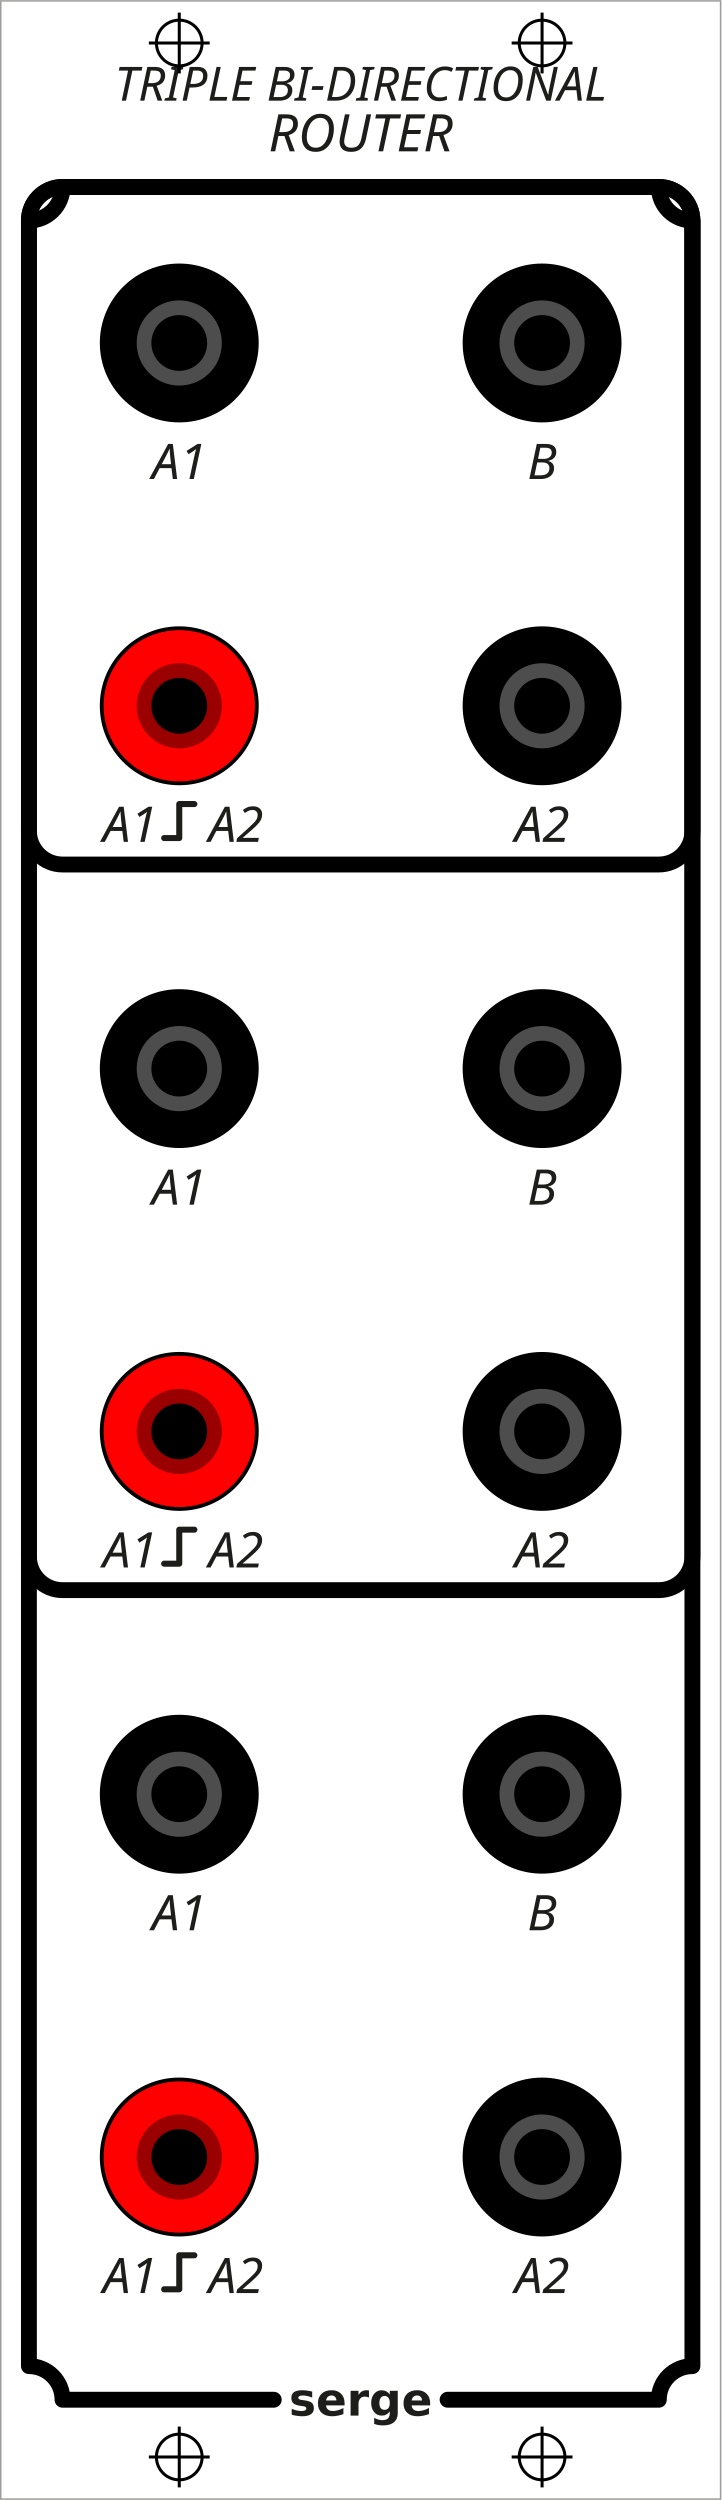
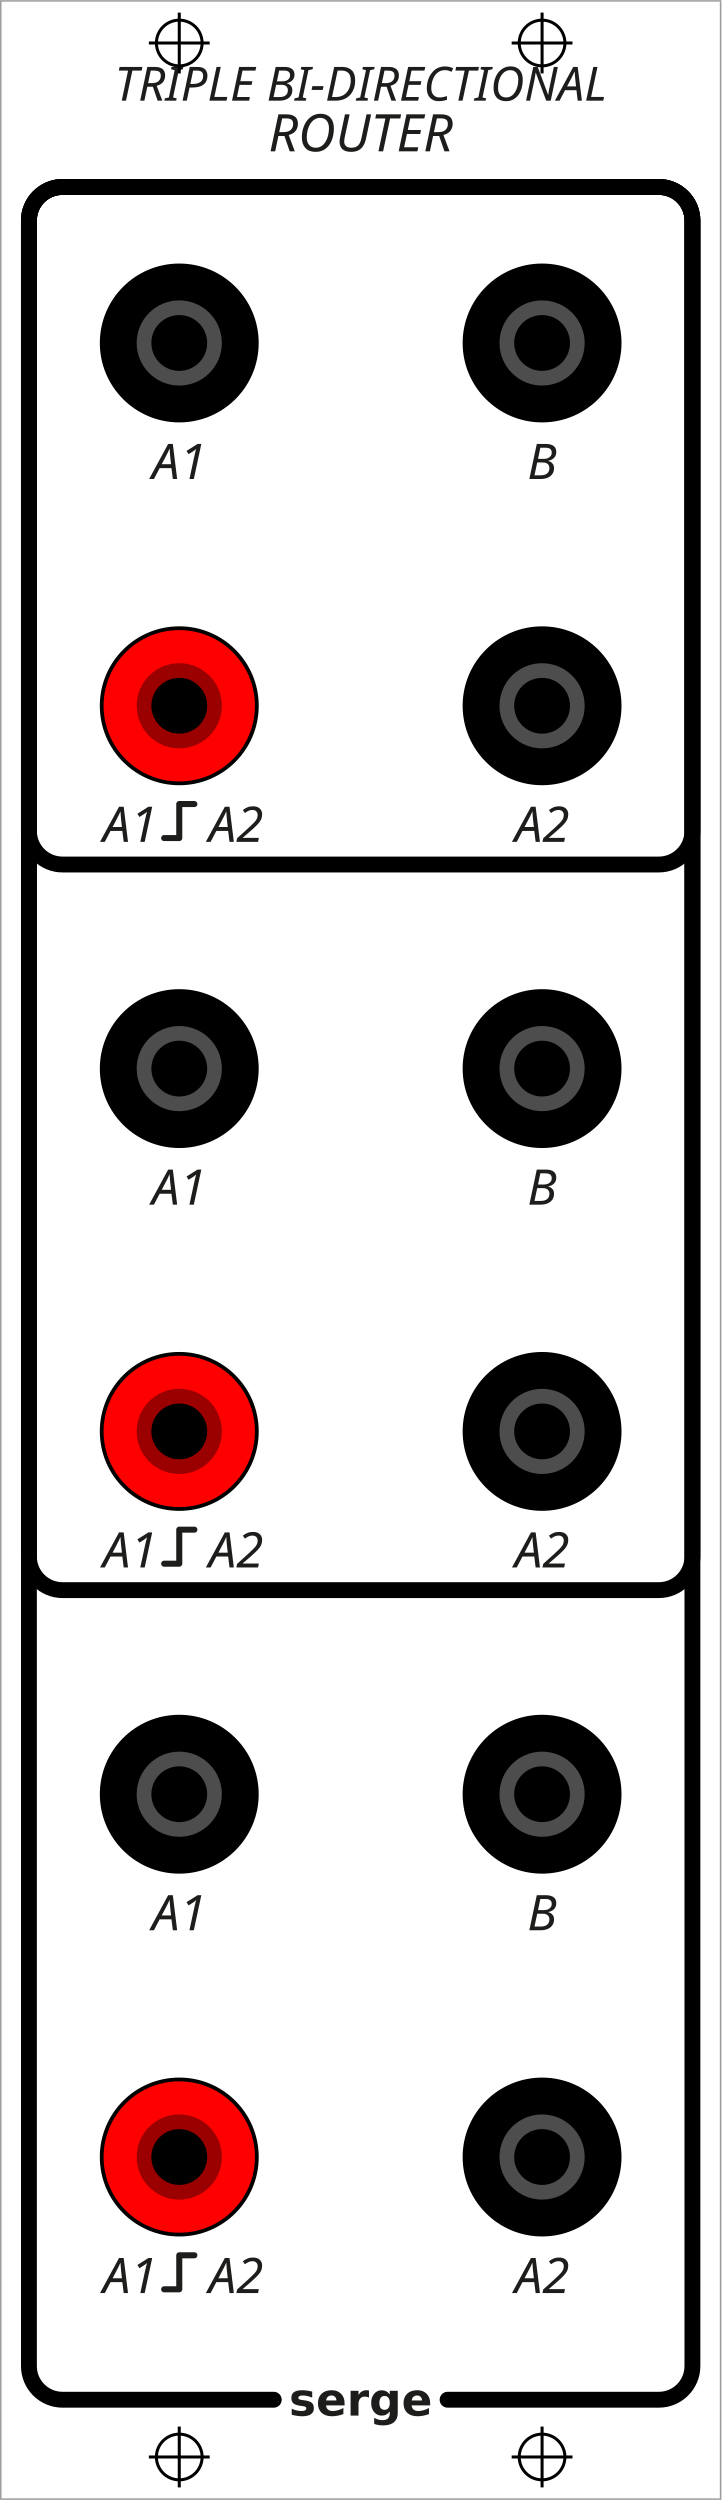
<svg xmlns="http://www.w3.org/2000/svg" viewBox="0 0 190.866 661.417" height="6.89in" width="1.988in" xml:space="preserve" id="svg-serge" version="1.1">
  <defs id="defs-serge" />
  <g id="layer-Background">
    <rect id="background-white" x="0" y="0" width="190.866" height="661.417" style="fill:#ffffff;fill-opacity:1;stroke:none" />
    <rect x="0.2" y="0.2" width="190.466" height="661.017" style="fill:none;stroke:#9d9d9c;stroke-width:0.4" />
  </g>
  <g id="layer-Linework" transform="translate(-48.5669 -5.2913)">
-     <path d="M 167.000,640.221 L 222.890,640.221 A 8.89,8.89 0 0 1 231.780,631.332 L 231.780,63.611 A 8.89,8.89 0 0 1 222.890,54.721 L 65.110,54.721 A 8.89,8.89 0 0 1 56.220,63.611 L 56.220,631.332 A 8.89,8.89 0 0 1 65.110,640.221 L 121.000,640.221" style="display:inline;fill:none;stroke:#000000;stroke-width:4.2;stroke-linecap:round;stroke-linejoin:round" />
+     <path d="M 167.000,640.221 L 222.890,640.221 A 8.89,8.89 0 0 0 231.780,631.332 L 231.780,63.611 A 8.89,8.89 0 0 0 222.890,54.721 L 65.110,54.721 A 8.89,8.89 0 0 0 56.220,63.611 L 56.220,631.332 A 8.89,8.89 0 0 0 65.110,640.221 L 121.000,640.221" style="display:inline;fill:none;stroke:#000000;stroke-width:4.2;stroke-linecap:round;stroke-linejoin:round" />
    <text x="144.000" y="644.421" style="font-family:'Futura','Century Gothic','DejaVu Sans',sans-serif;font-weight:bold;font-size:12px;text-anchor:middle;fill:#1d1d1b">serge</text>
    <text x="144.0" y="31.891" style="font-variant:normal;font-weight:normal;font-stretch:normal;font-size:12.51px;font-family:Futura;-inkscape-font-specification:'Futura Bold';font-variant-ligatures:normal;font-variant-caps:normal;font-variant-numeric:normal;font-variant-east-asian:normal;text-align:center;writing-mode:lr-tb;text-anchor:middle;display:inline;fill:#1d1d1b;fill-opacity:1;fill-rule:nonzero;stroke:none;stroke-width:1.332;font-style:oblique">TRIPLE BI-DIRECTIONAL</text>
    <text x="144.0" y="45.291" style="font-variant:normal;font-weight:normal;font-stretch:normal;font-size:13.71px;font-family:Futura;-inkscape-font-specification:'Futura Bold';font-variant-ligatures:normal;font-variant-caps:normal;font-variant-numeric:normal;font-variant-east-asian:normal;text-align:center;writing-mode:lr-tb;text-anchor:middle;display:inline;fill:#1d1d1b;fill-opacity:1;fill-rule:nonzero;stroke:none;stroke-width:1.332;font-style:oblique">ROUTER</text>
    <path d="M 56.22,63.611 A 8.89,8.89 0 0 1 65.11,54.721 L 222.89,54.721 A 8.89,8.89 0 0 1 231.78,63.611 L 231.78,417.11 A 8.89,8.89 0 0 1 222.89,426 L 65.11,426 A 8.89,8.89 0 0 1 56.22,417.11 Z" style="display:inline;fill:none;stroke:#000000;stroke-width:4.2;stroke-linecap:round;stroke-linejoin:round" />
    <path d="M 56.22,63.611 A 8.89,8.89 0 0 1 65.11,54.721 L 222.89,54.721 A 8.89,8.89 0 0 1 231.78,63.611 L 231.78,225.11 A 8.89,8.89 0 0 1 222.89,234 L 65.11,234 A 8.89,8.89 0 0 1 56.22,225.11 Z" style="display:inline;fill:none;stroke:#000000;stroke-width:4.2;stroke-linecap:round;stroke-linejoin:round" />
    <text x="96.0" y="132.0" style="font-variant:normal;font-weight:normal;font-stretch:normal;font-size:13.0px;font-family:Futura;-inkscape-font-specification:'Futura Bold';font-variant-ligatures:normal;font-variant-caps:normal;font-variant-numeric:normal;font-variant-east-asian:normal;text-align:center;writing-mode:lr-tb;text-anchor:middle;display:inline;fill:#1d1d1b;fill-opacity:1;fill-rule:nonzero;stroke:none;stroke-width:1.332;font-style:oblique">A1</text>
    <text x="192.0" y="132.0" style="font-variant:normal;font-weight:normal;font-stretch:normal;font-size:13.0px;font-family:Futura;-inkscape-font-specification:'Futura Bold';font-variant-ligatures:normal;font-variant-caps:normal;font-variant-numeric:normal;font-variant-east-asian:normal;text-align:center;writing-mode:lr-tb;text-anchor:middle;display:inline;fill:#1d1d1b;fill-opacity:1;fill-rule:nonzero;stroke:none;stroke-width:1.332;font-style:oblique">B</text>
    <text x="83.0" y="228.0" style="font-variant:normal;font-weight:normal;font-stretch:normal;font-size:13.0px;font-family:Futura;-inkscape-font-specification:'Futura Bold';font-variant-ligatures:normal;font-variant-caps:normal;font-variant-numeric:normal;font-variant-east-asian:normal;text-align:center;writing-mode:lr-tb;text-anchor:middle;display:inline;fill:#1d1d1b;fill-opacity:1;fill-rule:nonzero;stroke:none;stroke-width:1.332;font-style:oblique">A1</text>
    <path d="M 92.00,227.00 L 96.00,227.00 L 96.00,218.00 L 100.00,218.00" style="display:inline;fill:none;stroke:#1d1d1b;stroke-width:1.6;stroke-linecap:round;stroke-linejoin:round" />
    <text x="111.0" y="228.0" style="font-variant:normal;font-weight:normal;font-stretch:normal;font-size:13.0px;font-family:Futura;-inkscape-font-specification:'Futura Bold';font-variant-ligatures:normal;font-variant-caps:normal;font-variant-numeric:normal;font-variant-east-asian:normal;text-align:center;writing-mode:lr-tb;text-anchor:middle;display:inline;fill:#1d1d1b;fill-opacity:1;fill-rule:nonzero;stroke:none;stroke-width:1.332;font-style:oblique">A2</text>
    <text x="192.0" y="228.0" style="font-variant:normal;font-weight:normal;font-stretch:normal;font-size:13.0px;font-family:Futura;-inkscape-font-specification:'Futura Bold';font-variant-ligatures:normal;font-variant-caps:normal;font-variant-numeric:normal;font-variant-east-asian:normal;text-align:center;writing-mode:lr-tb;text-anchor:middle;display:inline;fill:#1d1d1b;fill-opacity:1;fill-rule:nonzero;stroke:none;stroke-width:1.332;font-style:oblique">A2</text>
    <text x="96.0" y="324.0" style="font-variant:normal;font-weight:normal;font-stretch:normal;font-size:13.0px;font-family:Futura;-inkscape-font-specification:'Futura Bold';font-variant-ligatures:normal;font-variant-caps:normal;font-variant-numeric:normal;font-variant-east-asian:normal;text-align:center;writing-mode:lr-tb;text-anchor:middle;display:inline;fill:#1d1d1b;fill-opacity:1;fill-rule:nonzero;stroke:none;stroke-width:1.332;font-style:oblique">A1</text>
    <text x="192.0" y="324.0" style="font-variant:normal;font-weight:normal;font-stretch:normal;font-size:13.0px;font-family:Futura;-inkscape-font-specification:'Futura Bold';font-variant-ligatures:normal;font-variant-caps:normal;font-variant-numeric:normal;font-variant-east-asian:normal;text-align:center;writing-mode:lr-tb;text-anchor:middle;display:inline;fill:#1d1d1b;fill-opacity:1;fill-rule:nonzero;stroke:none;stroke-width:1.332;font-style:oblique">B</text>
    <text x="83.0" y="420.0" style="font-variant:normal;font-weight:normal;font-stretch:normal;font-size:13.0px;font-family:Futura;-inkscape-font-specification:'Futura Bold';font-variant-ligatures:normal;font-variant-caps:normal;font-variant-numeric:normal;font-variant-east-asian:normal;text-align:center;writing-mode:lr-tb;text-anchor:middle;display:inline;fill:#1d1d1b;fill-opacity:1;fill-rule:nonzero;stroke:none;stroke-width:1.332;font-style:oblique">A1</text>
    <path d="M 92.00,419.00 L 96.00,419.00 L 96.00,410.00 L 100.00,410.00" style="display:inline;fill:none;stroke:#1d1d1b;stroke-width:1.6;stroke-linecap:round;stroke-linejoin:round" />
    <text x="111.0" y="420.0" style="font-variant:normal;font-weight:normal;font-stretch:normal;font-size:13.0px;font-family:Futura;-inkscape-font-specification:'Futura Bold';font-variant-ligatures:normal;font-variant-caps:normal;font-variant-numeric:normal;font-variant-east-asian:normal;text-align:center;writing-mode:lr-tb;text-anchor:middle;display:inline;fill:#1d1d1b;fill-opacity:1;fill-rule:nonzero;stroke:none;stroke-width:1.332;font-style:oblique">A2</text>
    <text x="192.0" y="420.0" style="font-variant:normal;font-weight:normal;font-stretch:normal;font-size:13.0px;font-family:Futura;-inkscape-font-specification:'Futura Bold';font-variant-ligatures:normal;font-variant-caps:normal;font-variant-numeric:normal;font-variant-east-asian:normal;text-align:center;writing-mode:lr-tb;text-anchor:middle;display:inline;fill:#1d1d1b;fill-opacity:1;fill-rule:nonzero;stroke:none;stroke-width:1.332;font-style:oblique">A2</text>
    <text x="96.0" y="516.0" style="font-variant:normal;font-weight:normal;font-stretch:normal;font-size:13.0px;font-family:Futura;-inkscape-font-specification:'Futura Bold';font-variant-ligatures:normal;font-variant-caps:normal;font-variant-numeric:normal;font-variant-east-asian:normal;text-align:center;writing-mode:lr-tb;text-anchor:middle;display:inline;fill:#1d1d1b;fill-opacity:1;fill-rule:nonzero;stroke:none;stroke-width:1.332;font-style:oblique">A1</text>
    <text x="192.0" y="516.0" style="font-variant:normal;font-weight:normal;font-stretch:normal;font-size:13.0px;font-family:Futura;-inkscape-font-specification:'Futura Bold';font-variant-ligatures:normal;font-variant-caps:normal;font-variant-numeric:normal;font-variant-east-asian:normal;text-align:center;writing-mode:lr-tb;text-anchor:middle;display:inline;fill:#1d1d1b;fill-opacity:1;fill-rule:nonzero;stroke:none;stroke-width:1.332;font-style:oblique">B</text>
    <text x="83.0" y="612.0" style="font-variant:normal;font-weight:normal;font-stretch:normal;font-size:13.0px;font-family:Futura;-inkscape-font-specification:'Futura Bold';font-variant-ligatures:normal;font-variant-caps:normal;font-variant-numeric:normal;font-variant-east-asian:normal;text-align:center;writing-mode:lr-tb;text-anchor:middle;display:inline;fill:#1d1d1b;fill-opacity:1;fill-rule:nonzero;stroke:none;stroke-width:1.332;font-style:oblique">A1</text>
    <path d="M 92.00,611.00 L 96.00,611.00 L 96.00,602.00 L 100.00,602.00" style="display:inline;fill:none;stroke:#1d1d1b;stroke-width:1.6;stroke-linecap:round;stroke-linejoin:round" />
    <text x="111.0" y="612.0" style="font-variant:normal;font-weight:normal;font-stretch:normal;font-size:13.0px;font-family:Futura;-inkscape-font-specification:'Futura Bold';font-variant-ligatures:normal;font-variant-caps:normal;font-variant-numeric:normal;font-variant-east-asian:normal;text-align:center;writing-mode:lr-tb;text-anchor:middle;display:inline;fill:#1d1d1b;fill-opacity:1;fill-rule:nonzero;stroke:none;stroke-width:1.332;font-style:oblique">A2</text>
    <text x="192.0" y="612.0" style="font-variant:normal;font-weight:normal;font-stretch:normal;font-size:13.0px;font-family:Futura;-inkscape-font-specification:'Futura Bold';font-variant-ligatures:normal;font-variant-caps:normal;font-variant-numeric:normal;font-variant-east-asian:normal;text-align:center;writing-mode:lr-tb;text-anchor:middle;display:inline;fill:#1d1d1b;fill-opacity:1;fill-rule:nonzero;stroke:none;stroke-width:1.332;font-style:oblique">A2</text>
  </g>
  <g id="layer-XXX" transform="translate(-48.5669 -5.2913)">
    <g transform="matrix(1,0,0,1,-95.95958,-60.1832)">
      <g style="display:inline" id="g46362-5-5-s1" transform="matrix(1.333333,0,0,-1.333333,-192.0404,468.1833)">
        <g transform="matrix(1,0,0,0.997611,0,504)" id="g46352-9-9-s1">
          <path id="path46350-9-1-s1" style="fill:none;stroke:#1d1d1b;stroke-width:1.802;stroke-linecap:butt;stroke-linejoin:miter;stroke-miterlimit:8.825;stroke-dasharray:none;stroke-opacity:1" d="m 282.828,-265.474 10.344,-10.345" />
        </g>
        <g id="g46360-2-3-s1">
          <g id="g46358-5-2-s1">
            <g transform="matrix(1,0,0,0.997611,0,504)" id="g46356-6-0-s1">
              <path id="path46354-1-9-s1" style="fill:none;stroke:#1d1d1b;stroke-width:1.802;stroke-linecap:butt;stroke-linejoin:miter;stroke-miterlimit:8.825;stroke-dasharray:none;stroke-opacity:1" d="m 293.172,-265.474 -10.344,-10.345" />
            </g>
          </g>
        </g>
      </g>
    </g>
    <g transform="matrix(1,0,0,1,0.04042,-60.1832)">
      <g style="display:inline" id="g46362-5-5-s3" transform="matrix(1.333333,0,0,-1.333333,-192.0404,468.1833)">
        <g transform="matrix(1,0,0,0.997611,0,504)" id="g46352-9-9-s3">
          <path id="path46350-9-1-s3" style="fill:none;stroke:#1d1d1b;stroke-width:1.802;stroke-linecap:butt;stroke-linejoin:miter;stroke-miterlimit:8.825;stroke-dasharray:none;stroke-opacity:1" d="m 282.828,-265.474 10.344,-10.345" />
        </g>
        <g id="g46360-2-3-s3">
          <g id="g46358-5-2-s3">
            <g transform="matrix(1,0,0,0.997611,0,504)" id="g46356-6-0-s3">
              <path id="path46354-1-9-s3" style="fill:none;stroke:#1d1d1b;stroke-width:1.802;stroke-linecap:butt;stroke-linejoin:miter;stroke-miterlimit:8.825;stroke-dasharray:none;stroke-opacity:1" d="m 293.172,-265.474 -10.344,-10.345" />
            </g>
          </g>
        </g>
      </g>
    </g>
    <g transform="matrix(1,0,0,1,-95.95958,35.8168)">
      <g style="display:inline" id="g46362-5-5-s5" transform="matrix(1.333333,0,0,-1.333333,-192.0404,468.1833)">
        <g transform="matrix(1,0,0,0.997611,0,504)" id="g46352-9-9-s5">
          <path id="path46350-9-1-s5" style="fill:none;stroke:#1d1d1b;stroke-width:1.802;stroke-linecap:butt;stroke-linejoin:miter;stroke-miterlimit:8.825;stroke-dasharray:none;stroke-opacity:1" d="m 282.828,-265.474 10.344,-10.345" />
        </g>
        <g id="g46360-2-3-s5">
          <g id="g46358-5-2-s5">
            <g transform="matrix(1,0,0,0.997611,0,504)" id="g46356-6-0-s5">
              <path id="path46354-1-9-s5" style="fill:none;stroke:#1d1d1b;stroke-width:1.802;stroke-linecap:butt;stroke-linejoin:miter;stroke-miterlimit:8.825;stroke-dasharray:none;stroke-opacity:1" d="m 293.172,-265.474 -10.344,-10.345" />
            </g>
          </g>
        </g>
      </g>
    </g>
    <g transform="matrix(1,0,0,1,0.04042,35.8168)">
      <g style="display:inline" id="g46362-5-5-s7" transform="matrix(1.333333,0,0,-1.333333,-192.0404,468.1833)">
        <g transform="matrix(1,0,0,0.997611,0,504)" id="g46352-9-9-s7">
          <path id="path46350-9-1-s7" style="fill:none;stroke:#1d1d1b;stroke-width:1.802;stroke-linecap:butt;stroke-linejoin:miter;stroke-miterlimit:8.825;stroke-dasharray:none;stroke-opacity:1" d="m 282.828,-265.474 10.344,-10.345" />
        </g>
        <g id="g46360-2-3-s7">
          <g id="g46358-5-2-s7">
            <g transform="matrix(1,0,0,0.997611,0,504)" id="g46356-6-0-s7">
              <path id="path46354-1-9-s7" style="fill:none;stroke:#1d1d1b;stroke-width:1.802;stroke-linecap:butt;stroke-linejoin:miter;stroke-miterlimit:8.825;stroke-dasharray:none;stroke-opacity:1" d="m 293.172,-265.474 -10.344,-10.345" />
            </g>
          </g>
        </g>
      </g>
    </g>
    <g transform="matrix(1,0,0,1,-95.95958,131.8168)">
      <g style="display:inline" id="g46362-5-5-s9" transform="matrix(1.333333,0,0,-1.333333,-192.0404,468.1833)">
        <g transform="matrix(1,0,0,0.997611,0,504)" id="g46352-9-9-s9">
          <path id="path46350-9-1-s9" style="fill:none;stroke:#1d1d1b;stroke-width:1.802;stroke-linecap:butt;stroke-linejoin:miter;stroke-miterlimit:8.825;stroke-dasharray:none;stroke-opacity:1" d="m 282.828,-265.474 10.344,-10.345" />
        </g>
        <g id="g46360-2-3-s9">
          <g id="g46358-5-2-s9">
            <g transform="matrix(1,0,0,0.997611,0,504)" id="g46356-6-0-s9">
              <path id="path46354-1-9-s9" style="fill:none;stroke:#1d1d1b;stroke-width:1.802;stroke-linecap:butt;stroke-linejoin:miter;stroke-miterlimit:8.825;stroke-dasharray:none;stroke-opacity:1" d="m 293.172,-265.474 -10.344,-10.345" />
            </g>
          </g>
        </g>
      </g>
    </g>
    <g transform="matrix(1,0,0,1,0.04042,131.8168)">
      <g style="display:inline" id="g46362-5-5-s11" transform="matrix(1.333333,0,0,-1.333333,-192.0404,468.1833)">
        <g transform="matrix(1,0,0,0.997611,0,504)" id="g46352-9-9-s11">
          <path id="path46350-9-1-s11" style="fill:none;stroke:#1d1d1b;stroke-width:1.802;stroke-linecap:butt;stroke-linejoin:miter;stroke-miterlimit:8.825;stroke-dasharray:none;stroke-opacity:1" d="m 282.828,-265.474 10.344,-10.345" />
        </g>
        <g id="g46360-2-3-s11">
          <g id="g46358-5-2-s11">
            <g transform="matrix(1,0,0,0.997611,0,504)" id="g46356-6-0-s11">
              <path id="path46354-1-9-s11" style="fill:none;stroke:#1d1d1b;stroke-width:1.802;stroke-linecap:butt;stroke-linejoin:miter;stroke-miterlimit:8.825;stroke-dasharray:none;stroke-opacity:1" d="m 293.172,-265.474 -10.344,-10.345" />
            </g>
          </g>
        </g>
      </g>
    </g>
    <g transform="matrix(1,0,0,1,-95.95958,227.8168)">
      <g style="display:inline" id="g46362-5-5-s13" transform="matrix(1.333333,0,0,-1.333333,-192.0404,468.1833)">
        <g transform="matrix(1,0,0,0.997611,0,504)" id="g46352-9-9-s13">
          <path id="path46350-9-1-s13" style="fill:none;stroke:#1d1d1b;stroke-width:1.802;stroke-linecap:butt;stroke-linejoin:miter;stroke-miterlimit:8.825;stroke-dasharray:none;stroke-opacity:1" d="m 282.828,-265.474 10.344,-10.345" />
        </g>
        <g id="g46360-2-3-s13">
          <g id="g46358-5-2-s13">
            <g transform="matrix(1,0,0,0.997611,0,504)" id="g46356-6-0-s13">
              <path id="path46354-1-9-s13" style="fill:none;stroke:#1d1d1b;stroke-width:1.802;stroke-linecap:butt;stroke-linejoin:miter;stroke-miterlimit:8.825;stroke-dasharray:none;stroke-opacity:1" d="m 293.172,-265.474 -10.344,-10.345" />
            </g>
          </g>
        </g>
      </g>
    </g>
    <g transform="matrix(1,0,0,1,0.04042,227.8168)">
      <g style="display:inline" id="g46362-5-5-s15" transform="matrix(1.333333,0,0,-1.333333,-192.0404,468.1833)">
        <g transform="matrix(1,0,0,0.997611,0,504)" id="g46352-9-9-s15">
          <path id="path46350-9-1-s15" style="fill:none;stroke:#1d1d1b;stroke-width:1.802;stroke-linecap:butt;stroke-linejoin:miter;stroke-miterlimit:8.825;stroke-dasharray:none;stroke-opacity:1" d="m 282.828,-265.474 10.344,-10.345" />
        </g>
        <g id="g46360-2-3-s15">
          <g id="g46358-5-2-s15">
            <g transform="matrix(1,0,0,0.997611,0,504)" id="g46356-6-0-s15">
              <path id="path46354-1-9-s15" style="fill:none;stroke:#1d1d1b;stroke-width:1.802;stroke-linecap:butt;stroke-linejoin:miter;stroke-miterlimit:8.825;stroke-dasharray:none;stroke-opacity:1" d="m 293.172,-265.474 -10.344,-10.345" />
            </g>
          </g>
        </g>
      </g>
    </g>
    <g transform="matrix(1,0,0,1,-95.95958,323.8168)">
      <g style="display:inline" id="g46362-5-5-s17" transform="matrix(1.333333,0,0,-1.333333,-192.0404,468.1833)">
        <g transform="matrix(1,0,0,0.997611,0,504)" id="g46352-9-9-s17">
          <path id="path46350-9-1-s17" style="fill:none;stroke:#1d1d1b;stroke-width:1.802;stroke-linecap:butt;stroke-linejoin:miter;stroke-miterlimit:8.825;stroke-dasharray:none;stroke-opacity:1" d="m 282.828,-265.474 10.344,-10.345" />
        </g>
        <g id="g46360-2-3-s17">
          <g id="g46358-5-2-s17">
            <g transform="matrix(1,0,0,0.997611,0,504)" id="g46356-6-0-s17">
              <path id="path46354-1-9-s17" style="fill:none;stroke:#1d1d1b;stroke-width:1.802;stroke-linecap:butt;stroke-linejoin:miter;stroke-miterlimit:8.825;stroke-dasharray:none;stroke-opacity:1" d="m 293.172,-265.474 -10.344,-10.345" />
            </g>
          </g>
        </g>
      </g>
    </g>
    <g transform="matrix(1,0,0,1,0.04042,323.8168)">
      <g style="display:inline" id="g46362-5-5-s19" transform="matrix(1.333333,0,0,-1.333333,-192.0404,468.1833)">
        <g transform="matrix(1,0,0,0.997611,0,504)" id="g46352-9-9-s19">
          <path id="path46350-9-1-s19" style="fill:none;stroke:#1d1d1b;stroke-width:1.802;stroke-linecap:butt;stroke-linejoin:miter;stroke-miterlimit:8.825;stroke-dasharray:none;stroke-opacity:1" d="m 282.828,-265.474 10.344,-10.345" />
        </g>
        <g id="g46360-2-3-s19">
          <g id="g46358-5-2-s19">
            <g transform="matrix(1,0,0,0.997611,0,504)" id="g46356-6-0-s19">
              <path id="path46354-1-9-s19" style="fill:none;stroke:#1d1d1b;stroke-width:1.802;stroke-linecap:butt;stroke-linejoin:miter;stroke-miterlimit:8.825;stroke-dasharray:none;stroke-opacity:1" d="m 293.172,-265.474 -10.344,-10.345" />
            </g>
          </g>
        </g>
      </g>
    </g>
    <g transform="matrix(1,0,0,1,-95.95958,419.8168)">
      <g style="display:inline" id="g46362-5-5-s21" transform="matrix(1.333333,0,0,-1.333333,-192.0404,468.1833)">
        <g transform="matrix(1,0,0,0.997611,0,504)" id="g46352-9-9-s21">
          <path id="path46350-9-1-s21" style="fill:none;stroke:#1d1d1b;stroke-width:1.802;stroke-linecap:butt;stroke-linejoin:miter;stroke-miterlimit:8.825;stroke-dasharray:none;stroke-opacity:1" d="m 282.828,-265.474 10.344,-10.345" />
        </g>
        <g id="g46360-2-3-s21">
          <g id="g46358-5-2-s21">
            <g transform="matrix(1,0,0,0.997611,0,504)" id="g46356-6-0-s21">
              <path id="path46354-1-9-s21" style="fill:none;stroke:#1d1d1b;stroke-width:1.802;stroke-linecap:butt;stroke-linejoin:miter;stroke-miterlimit:8.825;stroke-dasharray:none;stroke-opacity:1" d="m 293.172,-265.474 -10.344,-10.345" />
            </g>
          </g>
        </g>
      </g>
    </g>
    <g transform="matrix(1,0,0,1,0.04042,419.8168)">
      <g style="display:inline" id="g46362-5-5-s23" transform="matrix(1.333333,0,0,-1.333333,-192.0404,468.1833)">
        <g transform="matrix(1,0,0,0.997611,0,504)" id="g46352-9-9-s23">
          <path id="path46350-9-1-s23" style="fill:none;stroke:#1d1d1b;stroke-width:1.802;stroke-linecap:butt;stroke-linejoin:miter;stroke-miterlimit:8.825;stroke-dasharray:none;stroke-opacity:1" d="m 282.828,-265.474 10.344,-10.345" />
        </g>
        <g id="g46360-2-3-s23">
          <g id="g46358-5-2-s23">
            <g transform="matrix(1,0,0,0.997611,0,504)" id="g46356-6-0-s23">
              <path id="path46354-1-9-s23" style="fill:none;stroke:#1d1d1b;stroke-width:1.802;stroke-linecap:butt;stroke-linejoin:miter;stroke-miterlimit:8.825;stroke-dasharray:none;stroke-opacity:1" d="m 293.172,-265.474 -10.344,-10.345" />
            </g>
          </g>
        </g>
      </g>
    </g>
    <g>
      <circle cx="96.000" cy="16.630" r="6.047" style="fill:none;stroke:#000000;stroke-width:0.8" />
      <path d="M 87.953,16.630 L 104.047,16.630 M 96.000,8.583 L 96.000,24.677" style="fill:none;stroke:#000000;stroke-width:0.8" />
    </g>
    <g>
      <circle cx="96.000" cy="655.370" r="6.047" style="fill:none;stroke:#000000;stroke-width:0.8" />
      <path d="M 87.953,655.370 L 104.047,655.370 M 96.000,647.323 L 96.000,663.417" style="fill:none;stroke:#000000;stroke-width:0.8" />
    </g>
    <g>
      <circle cx="192.000" cy="16.630" r="6.047" style="fill:none;stroke:#000000;stroke-width:0.8" />
      <path d="M 183.953,16.630 L 200.047,16.630 M 192.000,8.583 L 192.000,24.677" style="fill:none;stroke:#000000;stroke-width:0.8" />
    </g>
    <g>
      <circle cx="192.000" cy="655.370" r="6.047" style="fill:none;stroke:#000000;stroke-width:0.8" />
      <path d="M 183.953,655.370 L 200.047,655.370 M 192.000,647.323 L 192.000,663.417" style="fill:none;stroke:#000000;stroke-width:0.8" />
    </g>
  </g>
  <g id="layer-Jacks-Knobs" transform="translate(-48.5669 -5.2913)">
    <g transform="matrix(1,0,0,1,-143.9831,-23.92704)">
      <g style="display:inline;stroke-width:0.772" transform="matrix(1.295292,0,0,1.295294,6.830493,-113.2258)" id="g46548-2-1-0-s2">
        <g style="stroke-width:0.772" id="g46542-4-3-17-s2">
          <path id="path46540-9-1-1-s2" style="stroke:#000000;stroke-width:0.772" d="M 195.84,180 A 15.84,15.84 0 0 1 180,195.84 15.84,15.84 0 0 1 164.16,180 15.84,15.84 0 0 1 180,164.16 15.84,15.84 0 0 1 195.84,180" />
        </g>
        <g style="stroke-width:0.772" id="g46546-3-1-90-s2">
          <path id="path46544-1-8-4-s2" style="stroke:#4d4d4d;stroke-width:3" d="m 187.2,180 a 7.2,7.2 0 0 1 -7.2,7.2 7.2,7.2 0 0 1 -7.2,-7.2 7.2,7.2 0 0 1 7.2,-7.2 7.2,7.2 0 0 1 7.2,7.2" />
        </g>
      </g>
    </g>
    <g transform="matrix(1,0,0,1,-47.98307,-23.92704)">
      <g style="display:inline;stroke-width:0.772" transform="matrix(1.295292,0,0,1.295294,6.830493,-113.2258)" id="g46548-2-1-0-s4">
        <g style="stroke-width:0.772" id="g46542-4-3-17-s4">
          <path id="path46540-9-1-1-s4" style="stroke:#000000;stroke-width:0.772" d="M 195.84,180 A 15.84,15.84 0 0 1 180,195.84 15.84,15.84 0 0 1 164.16,180 15.84,15.84 0 0 1 180,164.16 15.84,15.84 0 0 1 195.84,180" />
        </g>
        <g style="stroke-width:0.772" id="g46546-3-1-90-s4">
          <path id="path46544-1-8-4-s4" style="stroke:#4d4d4d;stroke-width:3" d="m 187.2,180 a 7.2,7.2 0 0 1 -7.2,7.2 7.2,7.2 0 0 1 -7.2,-7.2 7.2,7.2 0 0 1 7.2,-7.2 7.2,7.2 0 0 1 7.2,7.2" />
        </g>
      </g>
    </g>
    <g transform="matrix(1,0,0,1,-95.95957,-36.1832)">
      <g id="g27-s6" transform="translate(36)" style="display:inline">
        <g transform="matrix(1.333333,0,0,-1.333333,-228.3814,540.1833)" id="g46390-8-3-s6" style="display:inline">
          <g id="g46380-7-2-s6" transform="matrix(1,0,0,0.997611,0,504)">
            <path d="m 282.828,-265.474 10.344,-10.345" style="fill:none;stroke:#1d1d1b;stroke-width:1.802;stroke-linecap:butt;stroke-linejoin:miter;stroke-miterlimit:8.825;stroke-dasharray:none;stroke-opacity:1" id="path46378-8-0-s6" />
          </g>
          <g id="g46388-4-5-s6">
            <g id="g46386-1-8-s6">
              <g id="g46384-4-2-s6" transform="matrix(1,0,0,0.997611,0,504)">
                <path d="m 293.172,-265.474 -10.344,-10.345" style="fill:none;stroke:#1d1d1b;stroke-width:1.802;stroke-linecap:butt;stroke-linejoin:miter;stroke-miterlimit:8.825;stroke-dasharray:none;stroke-opacity:1" id="path46382-1-9-s6" />
              </g>
            </g>
          </g>
        </g>
        <path id="path46550-8-0-s6" style="fill:#ff0000;stroke:#000000;stroke-width:1;stroke-opacity:1" d="m 176.484,228.183 a 20.524,20.524 0 0 1 -20.524,20.524 20.524,20.524 0 0 1 -20.524,-20.524 20.524,20.524 0 0 1 20.524,-20.524 20.524,20.524 0 0 1 20.524,20.524" />
        <path id="path46554-4-0-s6" style="fill:#000000;stroke:#9a0000;stroke-width:3.887;stroke-opacity:1" d="m 165.289,228.183 a 9.329,9.329 0 0 1 -9.329,9.329 9.329,9.329 0 0 1 -9.329,-9.329 9.329,9.329 0 0 1 9.329,-9.329 9.329,9.329 0 0 1 9.329,9.329" />
      </g>
    </g>
    <g transform="matrix(1,0,0,1,-47.98307,72.07296)">
      <g style="display:inline;stroke-width:0.772" transform="matrix(1.295292,0,0,1.295294,6.830493,-113.2258)" id="g46548-2-1-0-s8">
        <g style="stroke-width:0.772" id="g46542-4-3-17-s8">
          <path id="path46540-9-1-1-s8" style="stroke:#000000;stroke-width:0.772" d="M 195.84,180 A 15.84,15.84 0 0 1 180,195.84 15.84,15.84 0 0 1 164.16,180 15.84,15.84 0 0 1 180,164.16 15.84,15.84 0 0 1 195.84,180" />
        </g>
        <g style="stroke-width:0.772" id="g46546-3-1-90-s8">
          <path id="path46544-1-8-4-s8" style="stroke:#4d4d4d;stroke-width:3" d="m 187.2,180 a 7.2,7.2 0 0 1 -7.2,7.2 7.2,7.2 0 0 1 -7.2,-7.2 7.2,7.2 0 0 1 7.2,-7.2 7.2,7.2 0 0 1 7.2,7.2" />
        </g>
      </g>
    </g>
    <g transform="matrix(1,0,0,1,-143.9831,168.073)">
      <g style="display:inline;stroke-width:0.772" transform="matrix(1.295292,0,0,1.295294,6.830493,-113.2258)" id="g46548-2-1-0-s10">
        <g style="stroke-width:0.772" id="g46542-4-3-17-s10">
          <path id="path46540-9-1-1-s10" style="stroke:#000000;stroke-width:0.772" d="M 195.84,180 A 15.84,15.84 0 0 1 180,195.84 15.84,15.84 0 0 1 164.16,180 15.84,15.84 0 0 1 180,164.16 15.84,15.84 0 0 1 195.84,180" />
        </g>
        <g style="stroke-width:0.772" id="g46546-3-1-90-s10">
          <path id="path46544-1-8-4-s10" style="stroke:#4d4d4d;stroke-width:3" d="m 187.2,180 a 7.2,7.2 0 0 1 -7.2,7.2 7.2,7.2 0 0 1 -7.2,-7.2 7.2,7.2 0 0 1 7.2,-7.2 7.2,7.2 0 0 1 7.2,7.2" />
        </g>
      </g>
    </g>
    <g transform="matrix(1,0,0,1,-47.98307,168.073)">
      <g style="display:inline;stroke-width:0.772" transform="matrix(1.295292,0,0,1.295294,6.830493,-113.2258)" id="g46548-2-1-0-s12">
        <g style="stroke-width:0.772" id="g46542-4-3-17-s12">
          <path id="path46540-9-1-1-s12" style="stroke:#000000;stroke-width:0.772" d="M 195.84,180 A 15.84,15.84 0 0 1 180,195.84 15.84,15.84 0 0 1 164.16,180 15.84,15.84 0 0 1 180,164.16 15.84,15.84 0 0 1 195.84,180" />
        </g>
        <g style="stroke-width:0.772" id="g46546-3-1-90-s12">
          <path id="path46544-1-8-4-s12" style="stroke:#4d4d4d;stroke-width:3" d="m 187.2,180 a 7.2,7.2 0 0 1 -7.2,7.2 7.2,7.2 0 0 1 -7.2,-7.2 7.2,7.2 0 0 1 7.2,-7.2 7.2,7.2 0 0 1 7.2,7.2" />
        </g>
      </g>
    </g>
    <g transform="matrix(1,0,0,1,-95.95957,155.8168)">
      <g id="g27-s14" transform="translate(36)" style="display:inline">
        <g transform="matrix(1.333333,0,0,-1.333333,-228.3814,540.1833)" id="g46390-8-3-s14" style="display:inline">
          <g id="g46380-7-2-s14" transform="matrix(1,0,0,0.997611,0,504)">
            <path d="m 282.828,-265.474 10.344,-10.345" style="fill:none;stroke:#1d1d1b;stroke-width:1.802;stroke-linecap:butt;stroke-linejoin:miter;stroke-miterlimit:8.825;stroke-dasharray:none;stroke-opacity:1" id="path46378-8-0-s14" />
          </g>
          <g id="g46388-4-5-s14">
            <g id="g46386-1-8-s14">
              <g id="g46384-4-2-s14" transform="matrix(1,0,0,0.997611,0,504)">
                <path d="m 293.172,-265.474 -10.344,-10.345" style="fill:none;stroke:#1d1d1b;stroke-width:1.802;stroke-linecap:butt;stroke-linejoin:miter;stroke-miterlimit:8.825;stroke-dasharray:none;stroke-opacity:1" id="path46382-1-9-s14" />
              </g>
            </g>
          </g>
        </g>
        <path id="path46550-8-0-s14" style="fill:#ff0000;stroke:#000000;stroke-width:1;stroke-opacity:1" d="m 176.484,228.183 a 20.524,20.524 0 0 1 -20.524,20.524 20.524,20.524 0 0 1 -20.524,-20.524 20.524,20.524 0 0 1 20.524,-20.524 20.524,20.524 0 0 1 20.524,20.524" />
        <path id="path46554-4-0-s14" style="fill:#000000;stroke:#9a0000;stroke-width:3.887;stroke-opacity:1" d="m 165.289,228.183 a 9.329,9.329 0 0 1 -9.329,9.329 9.329,9.329 0 0 1 -9.329,-9.329 9.329,9.329 0 0 1 9.329,-9.329 9.329,9.329 0 0 1 9.329,9.329" />
      </g>
    </g>
    <g transform="matrix(1,0,0,1,-47.98307,264.073)">
      <g style="display:inline;stroke-width:0.772" transform="matrix(1.295292,0,0,1.295294,6.830493,-113.2258)" id="g46548-2-1-0-s16">
        <g style="stroke-width:0.772" id="g46542-4-3-17-s16">
          <path id="path46540-9-1-1-s16" style="stroke:#000000;stroke-width:0.772" d="M 195.84,180 A 15.84,15.84 0 0 1 180,195.84 15.84,15.84 0 0 1 164.16,180 15.84,15.84 0 0 1 180,164.16 15.84,15.84 0 0 1 195.84,180" />
        </g>
        <g style="stroke-width:0.772" id="g46546-3-1-90-s16">
          <path id="path46544-1-8-4-s16" style="stroke:#4d4d4d;stroke-width:3" d="m 187.2,180 a 7.2,7.2 0 0 1 -7.2,7.2 7.2,7.2 0 0 1 -7.2,-7.2 7.2,7.2 0 0 1 7.2,-7.2 7.2,7.2 0 0 1 7.2,7.2" />
        </g>
      </g>
    </g>
    <g transform="matrix(1,0,0,1,-143.9831,360.073)">
      <g style="display:inline;stroke-width:0.772" transform="matrix(1.295292,0,0,1.295294,6.830493,-113.2258)" id="g46548-2-1-0-s18">
        <g style="stroke-width:0.772" id="g46542-4-3-17-s18">
          <path id="path46540-9-1-1-s18" style="stroke:#000000;stroke-width:0.772" d="M 195.84,180 A 15.84,15.84 0 0 1 180,195.84 15.84,15.84 0 0 1 164.16,180 15.84,15.84 0 0 1 180,164.16 15.84,15.84 0 0 1 195.84,180" />
        </g>
        <g style="stroke-width:0.772" id="g46546-3-1-90-s18">
          <path id="path46544-1-8-4-s18" style="stroke:#4d4d4d;stroke-width:3" d="m 187.2,180 a 7.2,7.2 0 0 1 -7.2,7.2 7.2,7.2 0 0 1 -7.2,-7.2 7.2,7.2 0 0 1 7.2,-7.2 7.2,7.2 0 0 1 7.2,7.2" />
        </g>
      </g>
    </g>
    <g transform="matrix(1,0,0,1,-47.98307,360.073)">
      <g style="display:inline;stroke-width:0.772" transform="matrix(1.295292,0,0,1.295294,6.830493,-113.2258)" id="g46548-2-1-0-s20">
        <g style="stroke-width:0.772" id="g46542-4-3-17-s20">
          <path id="path46540-9-1-1-s20" style="stroke:#000000;stroke-width:0.772" d="M 195.84,180 A 15.84,15.84 0 0 1 180,195.84 15.84,15.84 0 0 1 164.16,180 15.84,15.84 0 0 1 180,164.16 15.84,15.84 0 0 1 195.84,180" />
        </g>
        <g style="stroke-width:0.772" id="g46546-3-1-90-s20">
          <path id="path46544-1-8-4-s20" style="stroke:#4d4d4d;stroke-width:3" d="m 187.2,180 a 7.2,7.2 0 0 1 -7.2,7.2 7.2,7.2 0 0 1 -7.2,-7.2 7.2,7.2 0 0 1 7.2,-7.2 7.2,7.2 0 0 1 7.2,7.2" />
        </g>
      </g>
    </g>
    <g transform="matrix(1,0,0,1,-95.95957,347.8168)">
      <g id="g27-s22" transform="translate(36)" style="display:inline">
        <g transform="matrix(1.333333,0,0,-1.333333,-228.3814,540.1833)" id="g46390-8-3-s22" style="display:inline">
          <g id="g46380-7-2-s22" transform="matrix(1,0,0,0.997611,0,504)">
            <path d="m 282.828,-265.474 10.344,-10.345" style="fill:none;stroke:#1d1d1b;stroke-width:1.802;stroke-linecap:butt;stroke-linejoin:miter;stroke-miterlimit:8.825;stroke-dasharray:none;stroke-opacity:1" id="path46378-8-0-s22" />
          </g>
          <g id="g46388-4-5-s22">
            <g id="g46386-1-8-s22">
              <g id="g46384-4-2-s22" transform="matrix(1,0,0,0.997611,0,504)">
                <path d="m 293.172,-265.474 -10.344,-10.345" style="fill:none;stroke:#1d1d1b;stroke-width:1.802;stroke-linecap:butt;stroke-linejoin:miter;stroke-miterlimit:8.825;stroke-dasharray:none;stroke-opacity:1" id="path46382-1-9-s22" />
              </g>
            </g>
          </g>
        </g>
        <path id="path46550-8-0-s22" style="fill:#ff0000;stroke:#000000;stroke-width:1;stroke-opacity:1" d="m 176.484,228.183 a 20.524,20.524 0 0 1 -20.524,20.524 20.524,20.524 0 0 1 -20.524,-20.524 20.524,20.524 0 0 1 20.524,-20.524 20.524,20.524 0 0 1 20.524,20.524" />
        <path id="path46554-4-0-s22" style="fill:#000000;stroke:#9a0000;stroke-width:3.887;stroke-opacity:1" d="m 165.289,228.183 a 9.329,9.329 0 0 1 -9.329,9.329 9.329,9.329 0 0 1 -9.329,-9.329 9.329,9.329 0 0 1 9.329,-9.329 9.329,9.329 0 0 1 9.329,9.329" />
      </g>
    </g>
    <g transform="matrix(1,0,0,1,-47.98307,456.073)">
      <g style="display:inline;stroke-width:0.772" transform="matrix(1.295292,0,0,1.295294,6.830493,-113.2258)" id="g46548-2-1-0-s24">
        <g style="stroke-width:0.772" id="g46542-4-3-17-s24">
          <path id="path46540-9-1-1-s24" style="stroke:#000000;stroke-width:0.772" d="M 195.84,180 A 15.84,15.84 0 0 1 180,195.84 15.84,15.84 0 0 1 164.16,180 15.84,15.84 0 0 1 180,164.16 15.84,15.84 0 0 1 195.84,180" />
        </g>
        <g style="stroke-width:0.772" id="g46546-3-1-90-s24">
          <path id="path46544-1-8-4-s24" style="stroke:#4d4d4d;stroke-width:3" d="m 187.2,180 a 7.2,7.2 0 0 1 -7.2,7.2 7.2,7.2 0 0 1 -7.2,-7.2 7.2,7.2 0 0 1 7.2,-7.2 7.2,7.2 0 0 1 7.2,7.2" />
        </g>
      </g>
    </g>
  </g>
</svg>
